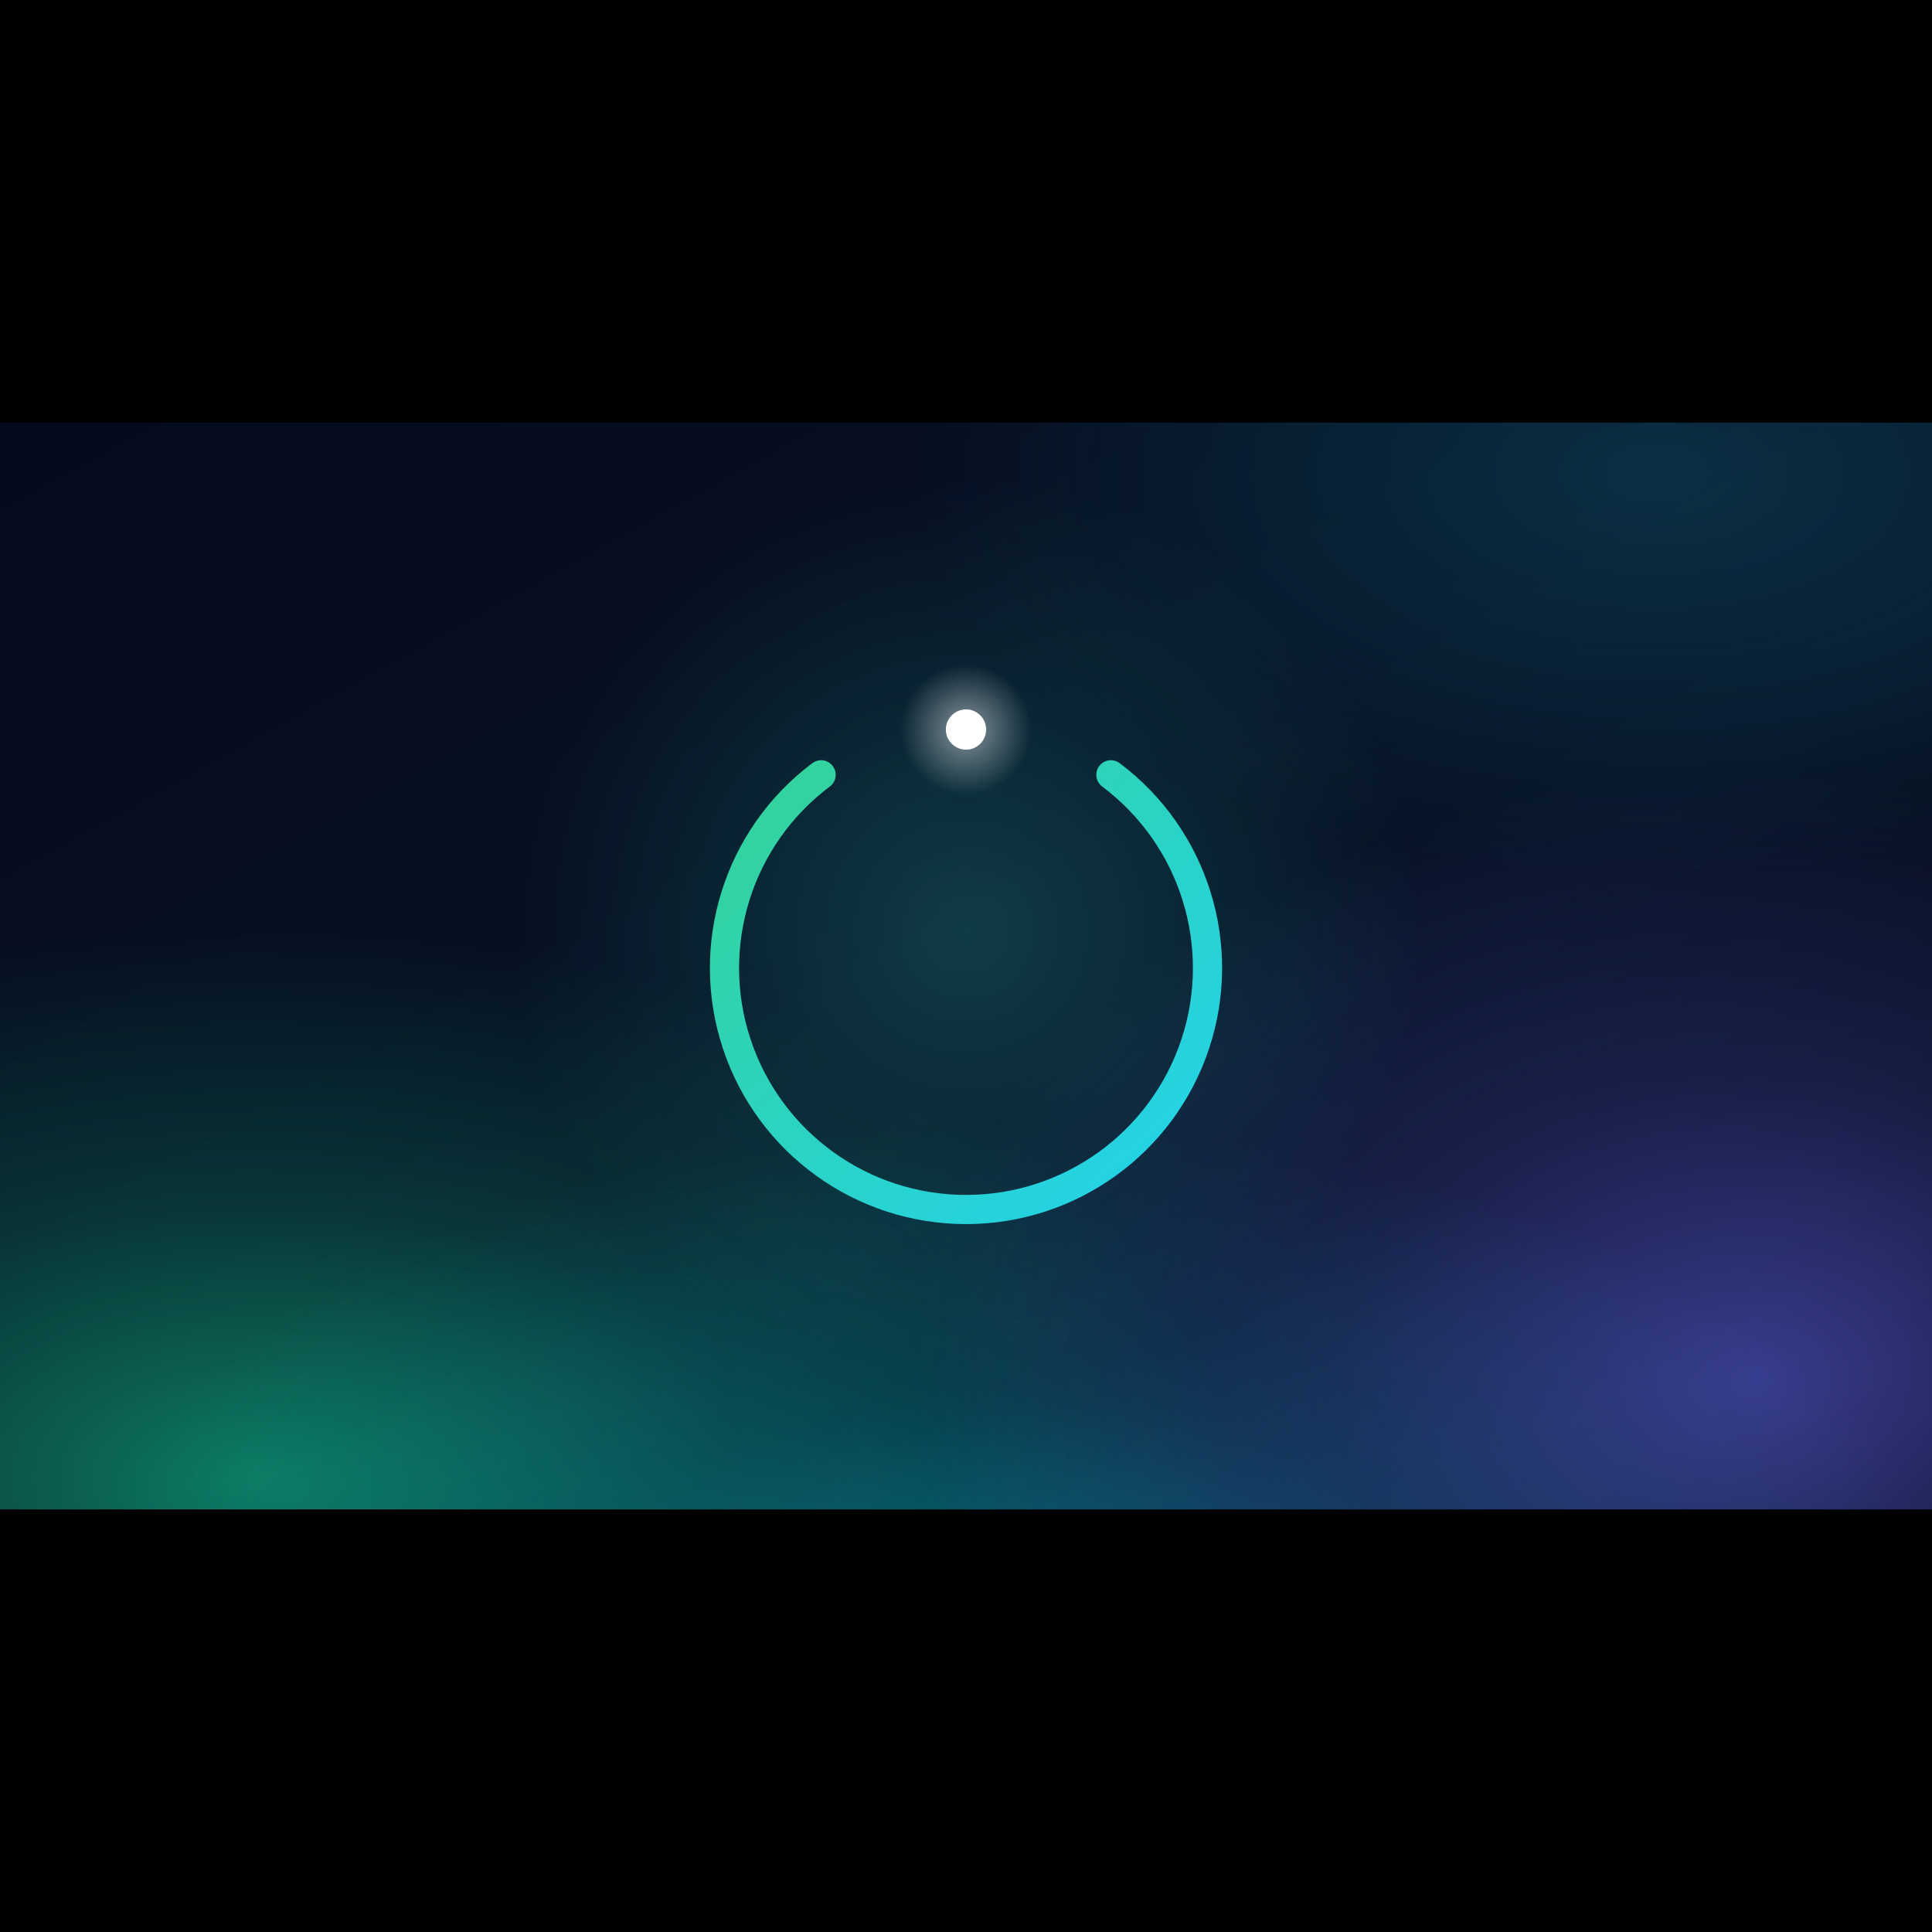
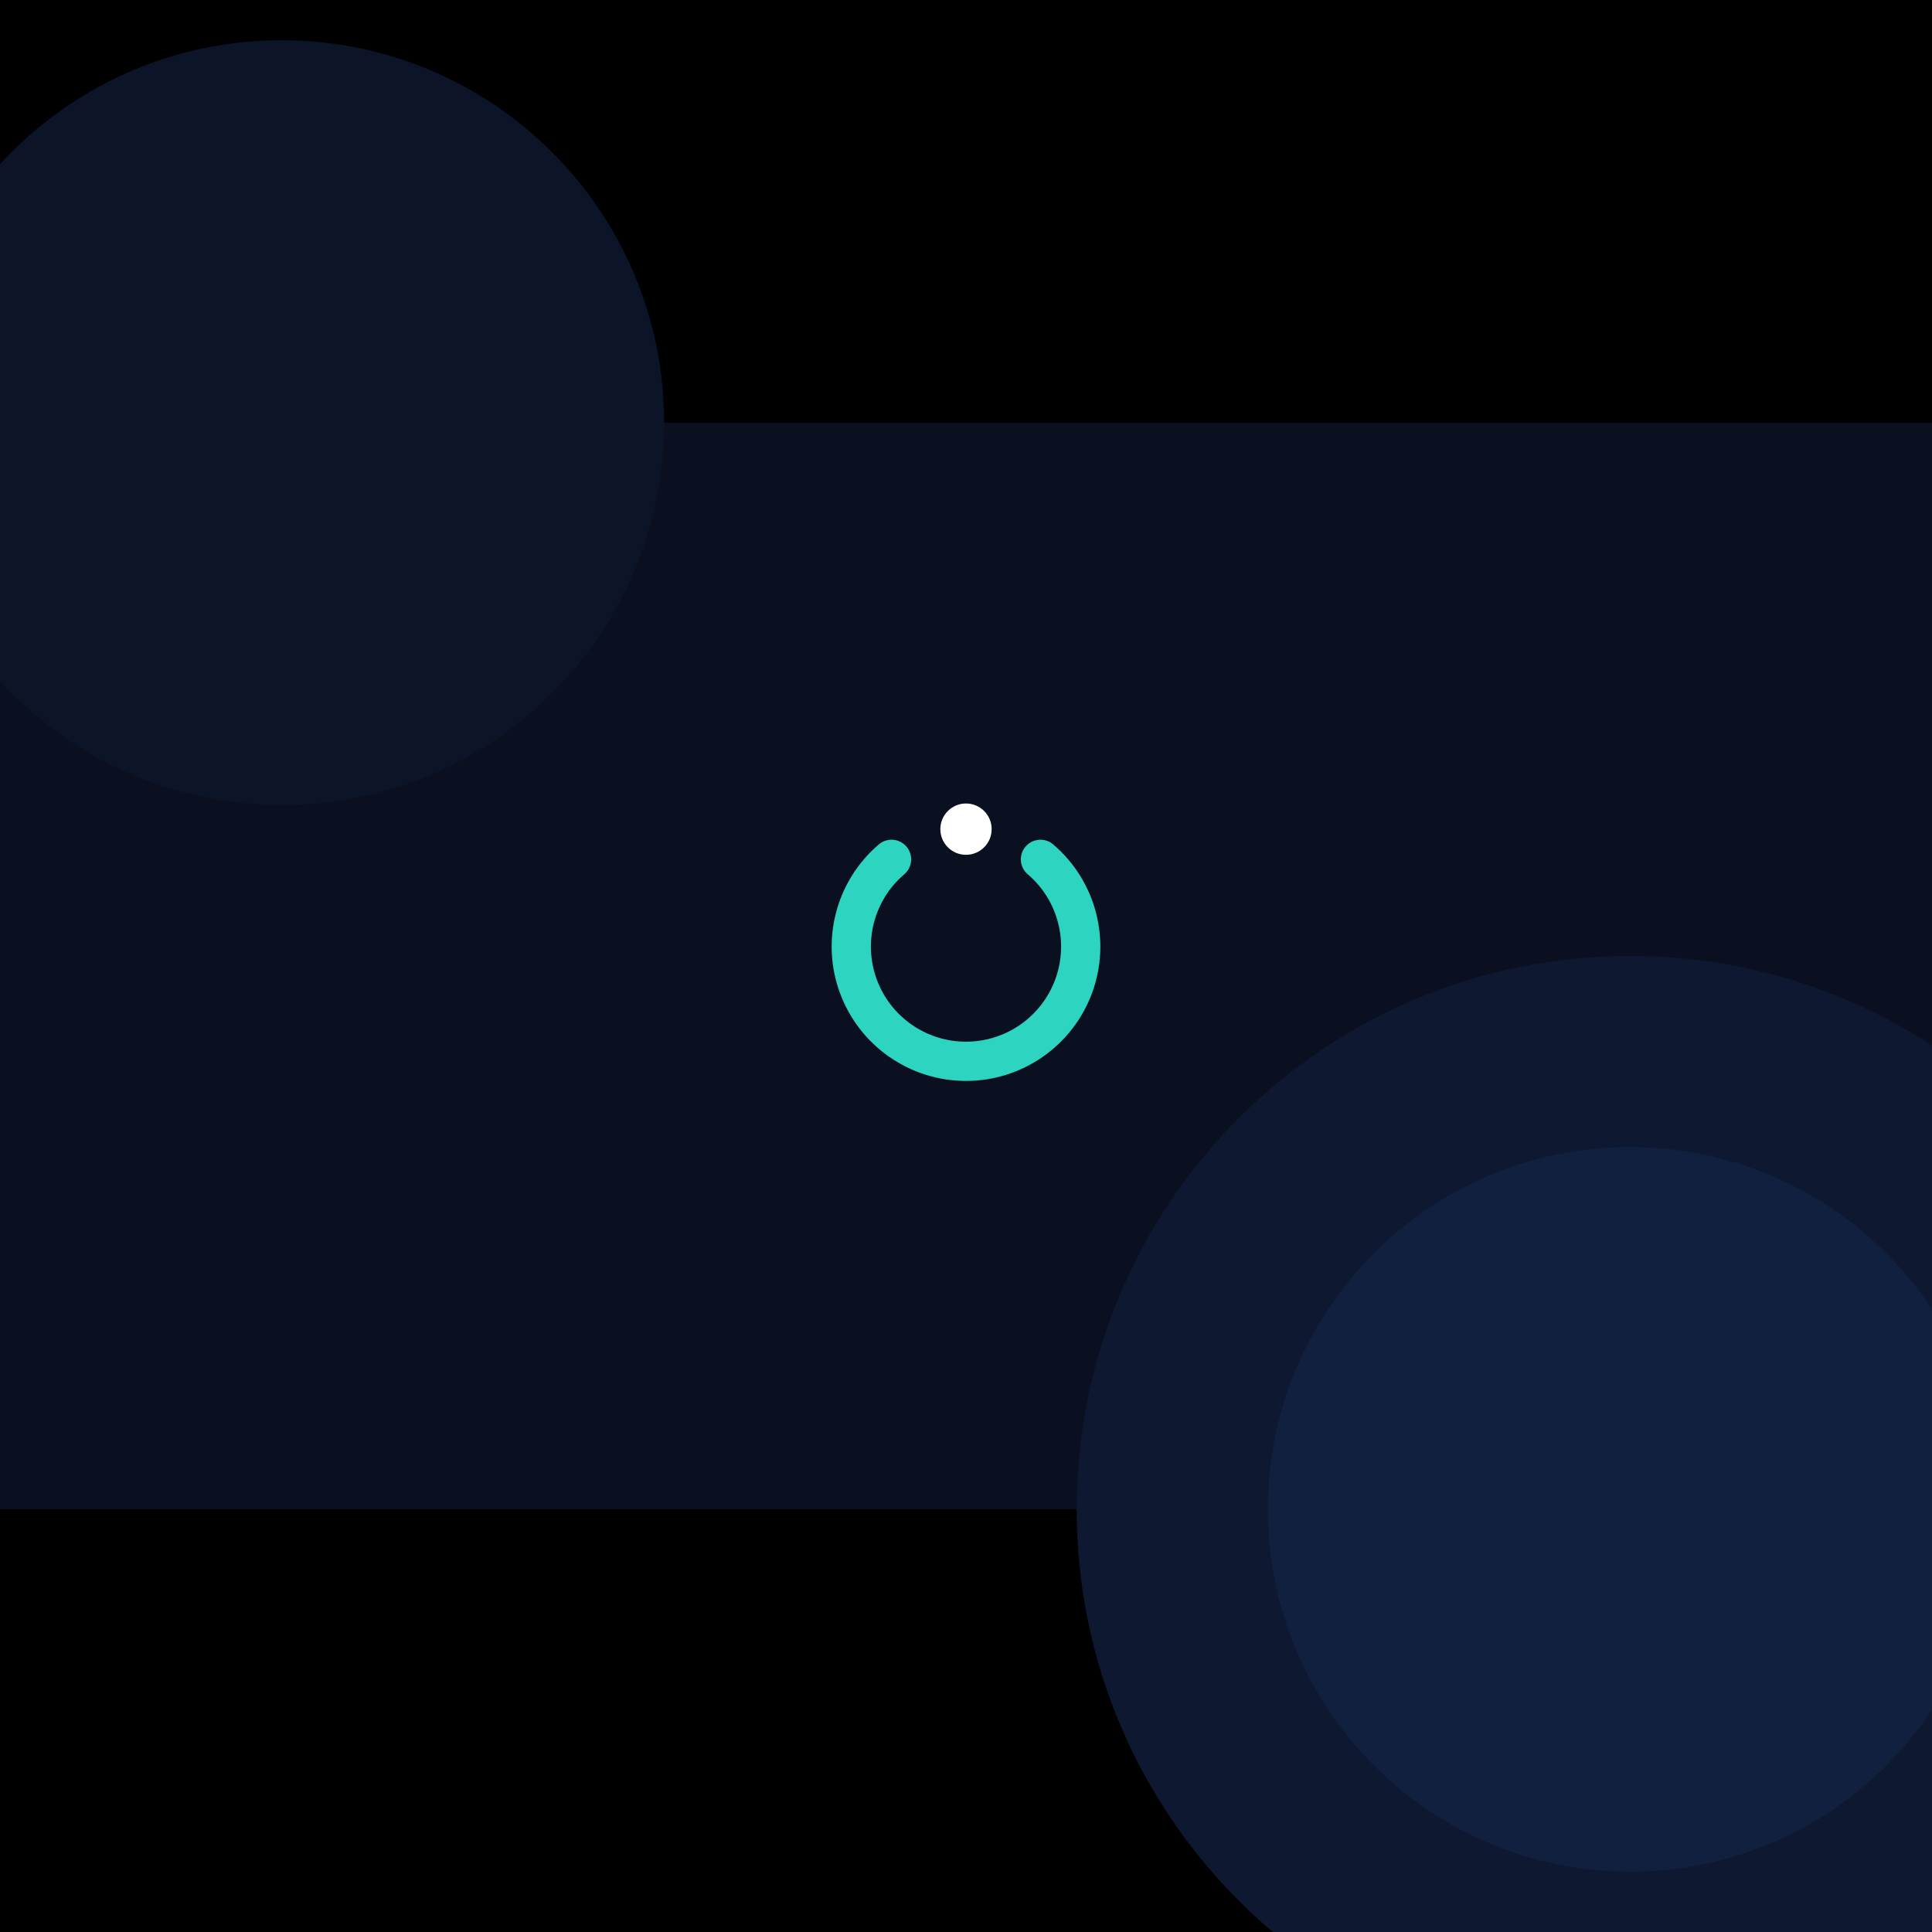
<svg xmlns="http://www.w3.org/2000/svg" viewBox="0 0 3840 3840" width="3840" height="3840">
-   <defs>
-     <linearGradient id="bg" x1="0" y1="0" x2="1" y2="1">
-       <stop offset="0" stop-color="#050b1c" />
-       <stop offset="0.6" stop-color="#071226" />
-       <stop offset="1" stop-color="#02040c" />
-     </linearGradient>
-     <linearGradient id="ring" x1="0" y1="0" x2="1" y2="1">
-       <stop offset="0" stop-color="#34d399" />
-       <stop offset="1" stop-color="#22d3ee" />
-     </linearGradient>
-     <radialGradient id="g1">
-       <stop offset="0" stop-color="#10b981" stop-opacity="0.62" />
-       <stop offset="0.5" stop-color="#10b981" stop-opacity="0.22" />
-       <stop offset="1" stop-color="#10b981" stop-opacity="0" />
-     </radialGradient>
-     <radialGradient id="g2">
-       <stop offset="0" stop-color="#06b6d4" stop-opacity="0.55" />
-       <stop offset="0.5" stop-color="#06b6d4" stop-opacity="0.2" />
-       <stop offset="1" stop-color="#06b6d4" stop-opacity="0" />
-     </radialGradient>
-     <radialGradient id="g3">
-       <stop offset="0" stop-color="#6366f1" stop-opacity="0.55" />
-       <stop offset="0.5" stop-color="#6366f1" stop-opacity="0.2" />
-       <stop offset="1" stop-color="#6366f1" stop-opacity="0" />
-     </radialGradient>
-     <radialGradient id="g4">
-       <stop offset="0" stop-color="#22d3ee" stop-opacity="0.16" />
-       <stop offset="1" stop-color="#22d3ee" stop-opacity="0" />
-     </radialGradient>
-     <radialGradient id="halo">
-       <stop offset="0" stop-color="#2dd4bf" stop-opacity="0.22" />
-       <stop offset="1" stop-color="#2dd4bf" stop-opacity="0" />
-     </radialGradient>
-     <radialGradient id="dot">
-       <stop offset="0" stop-color="#fff" stop-opacity="0.5" />
-       <stop offset="1" stop-color="#fff" stop-opacity="0" />
-     </radialGradient>
-     <clipPath id="frame">
-       <rect width="3840" height="2160" />
-     </clipPath>
-   </defs>
  <rect width="3840" height="3840" fill="#000" />
-   <g transform="translate(0,840)" clip-path="url(#frame)">
-     <rect width="3840" height="2160" fill="url(#bg)" />
-     <ellipse cx="520" cy="2100" rx="1900" ry="1100" fill="url(#g1)" />
-     <ellipse cx="2000" cy="2500" rx="1900" ry="1100" fill="url(#g2)" />
-     <ellipse cx="3500" cy="1900" rx="1700" ry="1200" fill="url(#g3)" />
-     <ellipse cx="3300" cy="100" rx="1500" ry="800" fill="url(#g4)" />
-     <circle cx="1920" cy="1010" r="900" fill="url(#halo)" />
-     <path d="M1632 700 A480 480 0 1 0 2208 700" fill="none" stroke="url(#ring)" stroke-width="58" stroke-linecap="round" />
-     <circle cx="1920" cy="610" r="130" fill="url(#dot)" />
-     <circle cx="1920" cy="610" r="40" fill="#fff" />
+   <g transform="translate(0,840)">
+     <rect width="3840" height="2160" fill="#0a1020" />
+     <circle cx="3240" cy="2160" r="1100" fill="#0e1830" />
+     <circle cx="3240" cy="2160" r="720" fill="#122040" />
+     <circle cx="560" cy="0" r="760" fill="#0c1428" />
+     <path d="M1772 868 A228 228 0 1 0 2068 868" fill="none" stroke="#2dd4bf" stroke-width="78" stroke-linecap="round" />
+     <circle cx="1920" cy="808" r="51" fill="#ffffff" />
  </g>
</svg>
